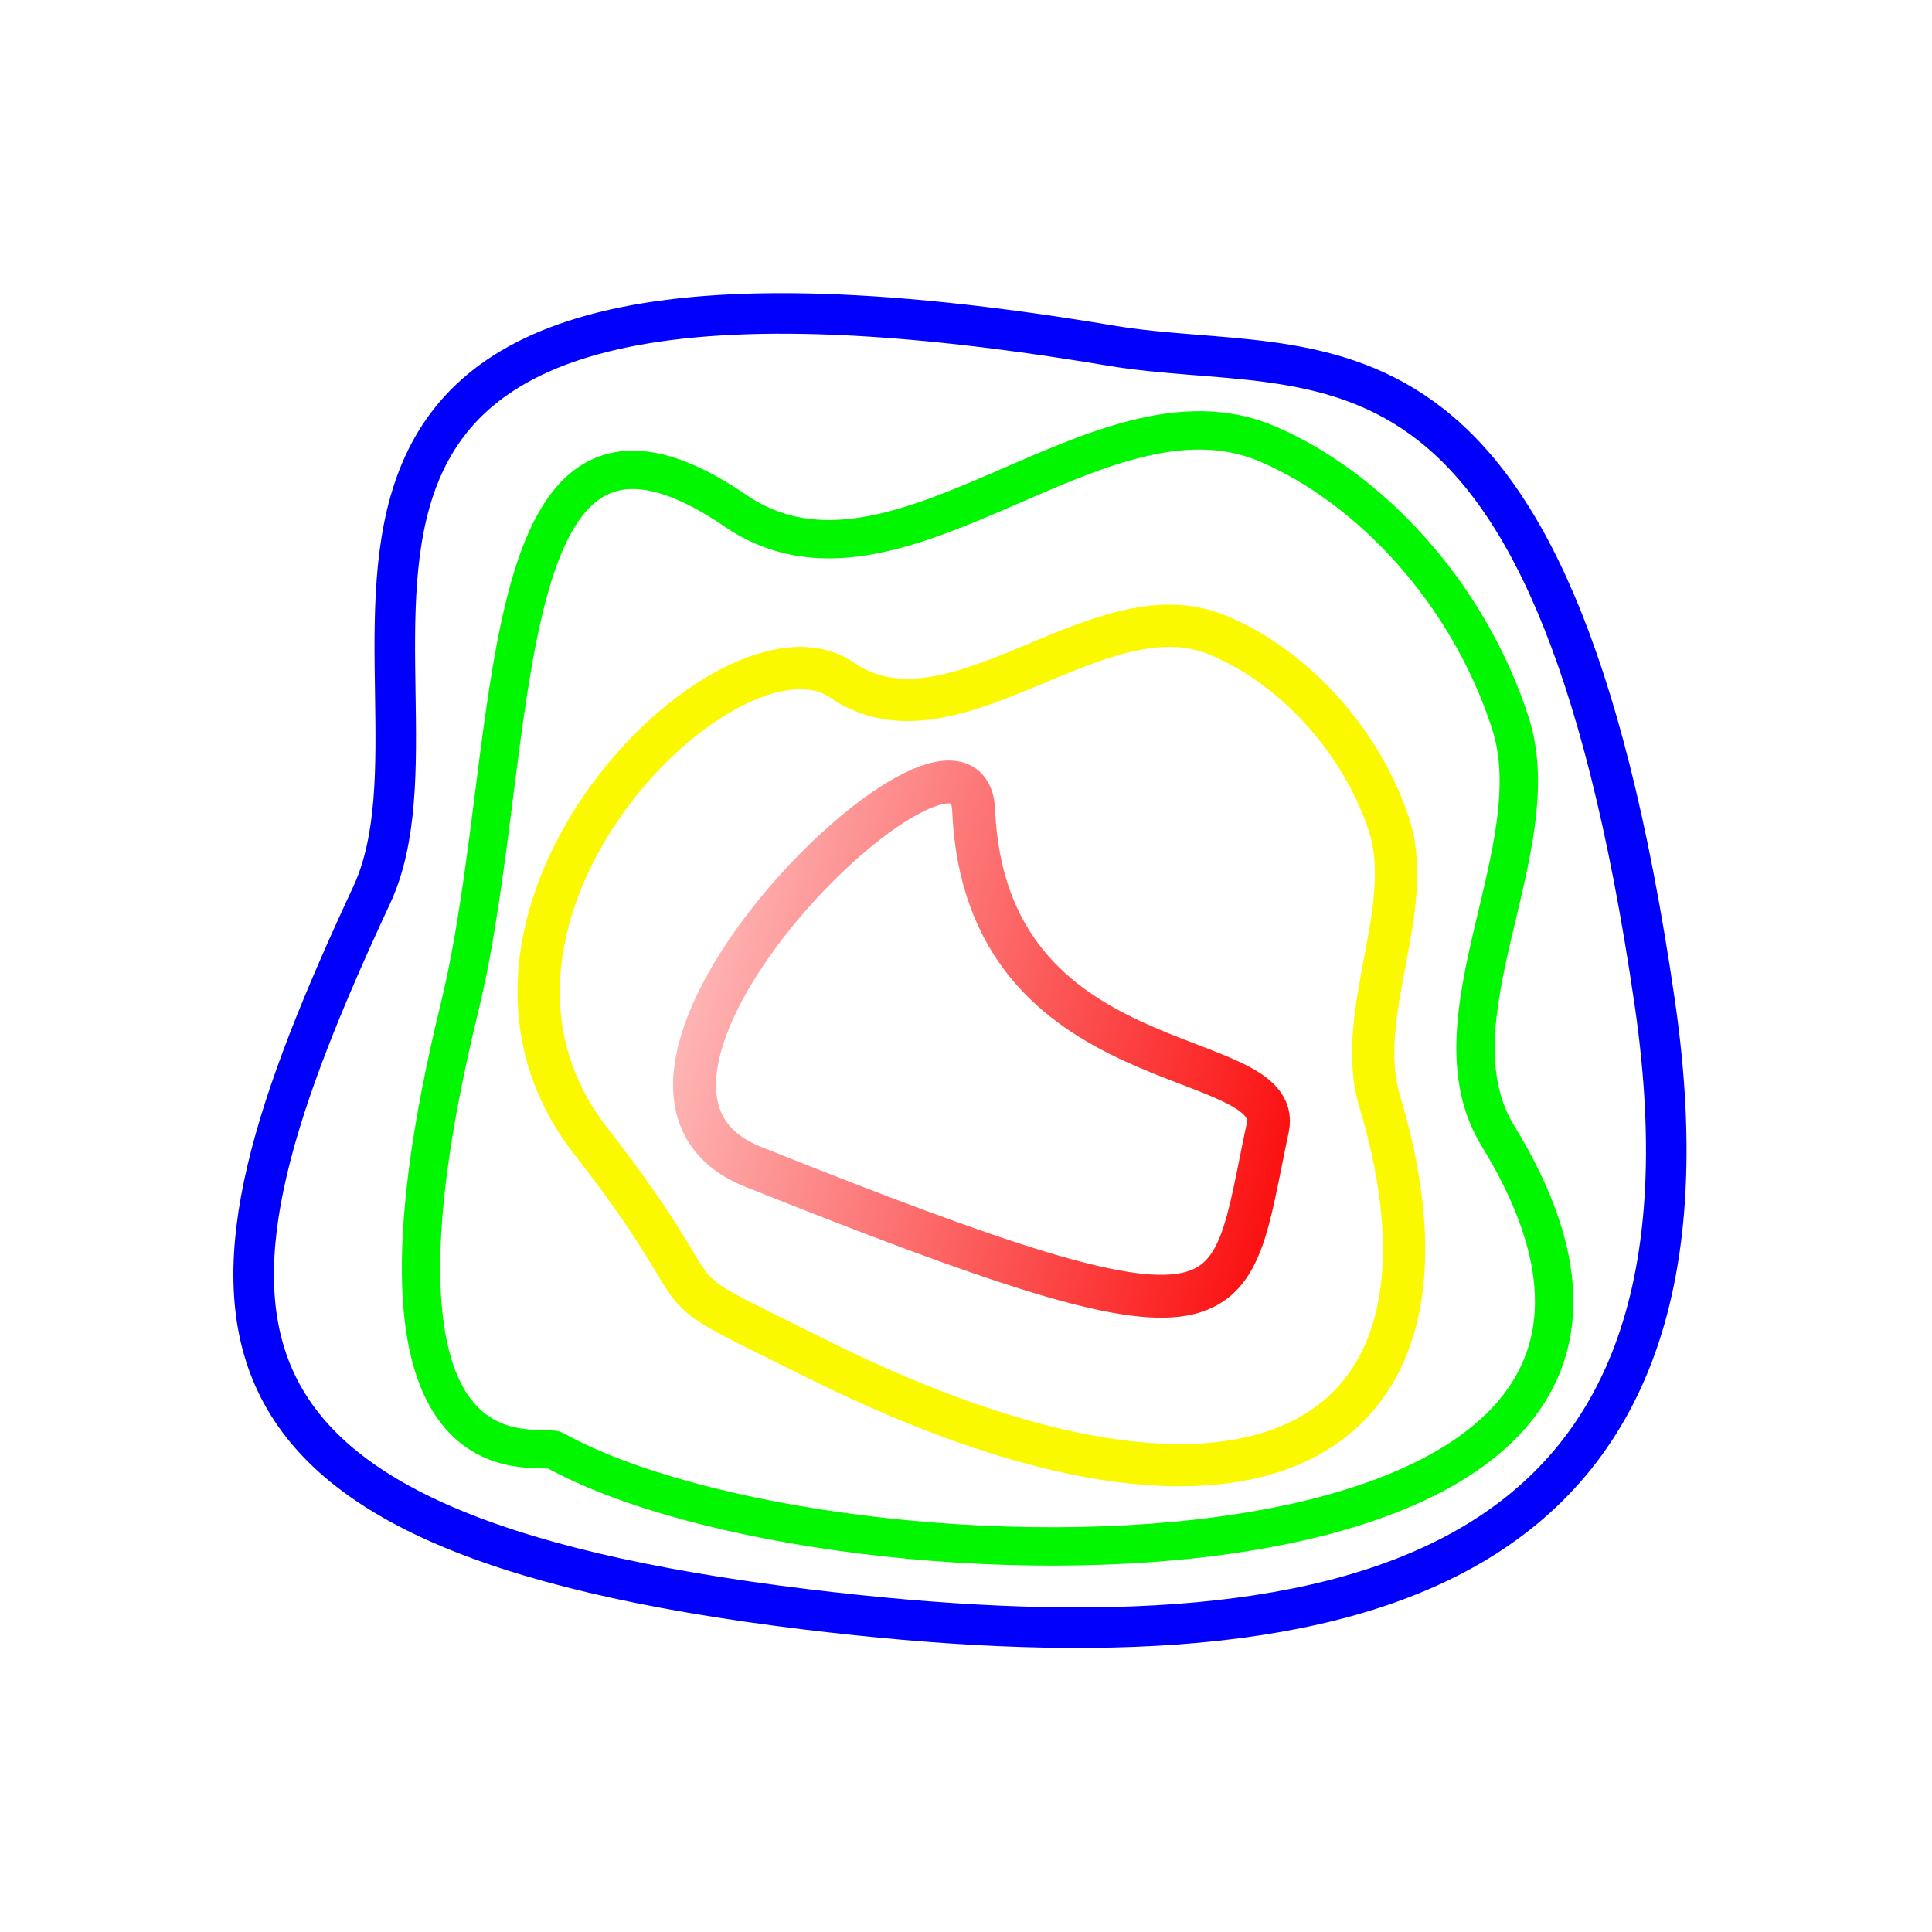
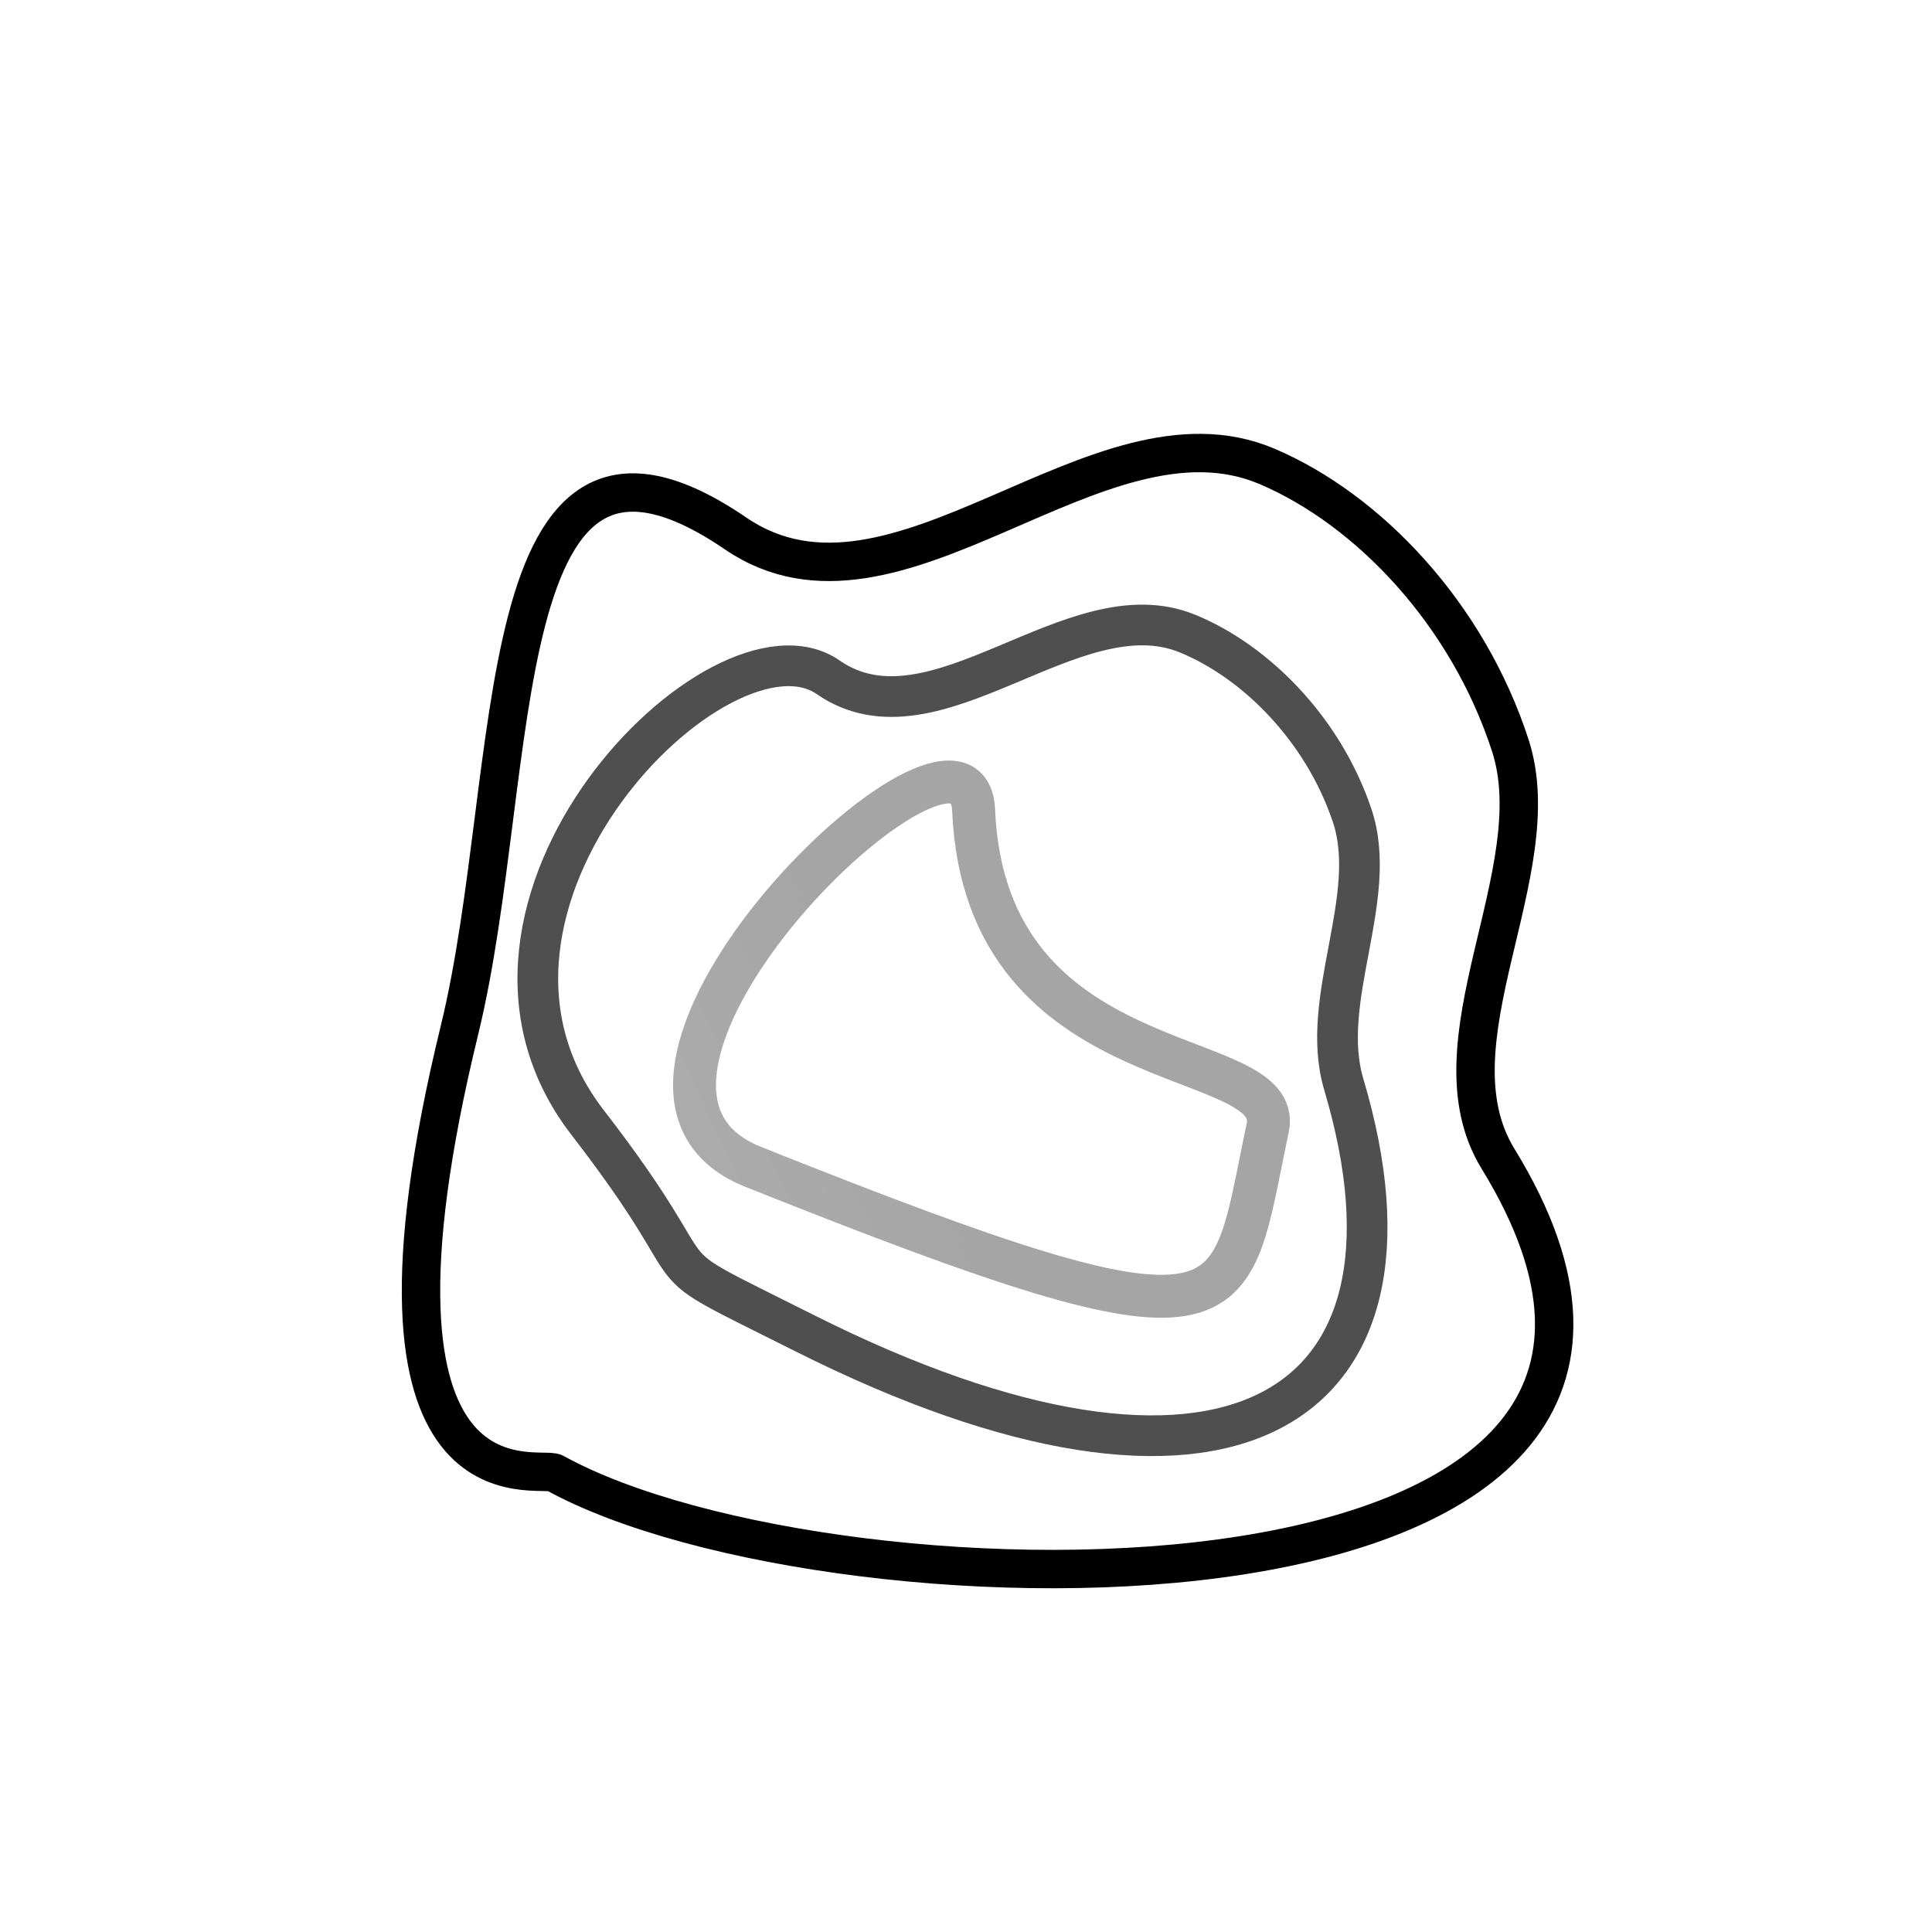
<svg xmlns="http://www.w3.org/2000/svg" xmlns:xlink="http://www.w3.org/1999/xlink" width="32px" height="32px" id="svg2985" version="1.1">
  <defs id="defs2987">
    <linearGradient id="linearGradient3042">
      <stop style="stop-color:#ffffff;stop-opacity:1;" offset="0" id="stop3044" />
      <stop style="stop-color:#ffffff;stop-opacity:0;" offset="1" id="stop3046" />
    </linearGradient>
    <linearGradient id="linearGradient3034">
      <stop style="stop-color:#ffffff;stop-opacity:1;" offset="0" id="stop3036" />
      <stop style="stop-color:#ffffff;stop-opacity:0;" offset="1" id="stop3038" />
    </linearGradient>
    <linearGradient xlink:href="#linearGradient3034" id="linearGradient3040" x1="5.303" y1="16.315" x2="22.97" y2="20.69" gradientUnits="userSpaceOnUse" />
    <linearGradient xlink:href="#linearGradient3042" id="linearGradient3048" x1="2.116" y1="15.977" x2="29.612" y2="15.977" gradientUnits="userSpaceOnUse" />
+     <linearGradient xlink:href="#linearGradient3034" id="linearGradient3791" gradientUnits="userSpaceOnUse" x1="-38.858" y1="45.165" x2="15.835" y2="19.747" gradientTransform="matrix(0.87534,0,0,0.87534,2.013782,2.46502)" />
+     <linearGradient xlink:href="#linearGradient3042" id="linearGradient3795" gradientUnits="userSpaceOnUse" x1="2.116" y1="15.977" x2="29.612" y2="15.977" gradientTransform="matrix(0.87534,0,0,0.87534,2.013782,2.09002)" />
  </defs>
  <g id="layer1">
-     <g id="g3028" transform="matrix(0.87534,0,0,0.87534,2.013782,2.09002)">
-       <path id="path3026" d="M 18.714,4.152 C 0.48,1.093 6.692,10.344 4.731,14.553 1.095,22.356 0.689,26.575 12.951,28.064 23.087,29.294 30.618,27.654 29.012,16.594 27.037,2.999 22.684,4.818 18.714,4.152 Z" style="fill:url(#linearGradient3048);fill-opacity:1;stroke:#0000fc;stroke-width:0.767px;stroke-linecap:butt;stroke-linejoin:miter;stroke-opacity:1" />
-       <path id="path3028" d="m 16.122,12.941 c -0.112,-2.612 -8.159,5.157 -4.173,6.749 9.477,3.785 8.961,2.907 9.738,-0.735 0.339,-1.589 -5.34,-0.801 -5.565,-6.015 z" style="fill:none;stroke:#fb0000;stroke-width:0.812;stroke-linecap:butt;stroke-linejoin:miter;stroke-miterlimit:4;stroke-dasharray:none;stroke-opacity:1" />
-       <path id="path3030" d="M 11.618,7.278 C 6.851,4.023 7.592,11.767 6.394,16.679 4.109,26.045 7.908,24.896 8.197,25.055 13.51,27.99 31.651,28.25 26.044,19.108 24.698,16.913 27.052,13.679 26.278,11.292 25.47,8.798 23.595,6.828 21.677,6.01 18.465,4.64 14.663,9.356 11.618,7.278 Z" style="fill:url(#linearGradient3040);stroke:#00f700;stroke-width:0.726px;stroke-linecap:butt;stroke-linejoin:miter;stroke-opacity:1" />
-       <path id="path3030-1" d="m 13.624,10.477 c -2.122,-1.451 -8.061,4.471 -4.748,8.724 2.745,3.525 0.842,2.41 4.293,4.13 8.263,4.118 12.581,1.601 10.637,-4.879 -0.499,-1.665 0.711,-3.66 0.165,-5.269 -0.57,-1.681 -1.894,-3.009 -3.247,-3.56 -2.267,-0.924 -4.989,2.298 -7.1,0.855 z" style="fill:none;stroke:#faf900;stroke-width:0.8;stroke-linecap:butt;stroke-linejoin:miter;stroke-miterlimit:4;stroke-dasharray:none;stroke-opacity:1" />
-     </g>
+     <path style="fill:url(#linearGradient3795);fill-opacity:1;stroke:#000000;stroke-width:0.671px;stroke-linecap:butt;stroke-linejoin:miter;stroke-opacity:0" d="M 18.395,5.724 C 2.434,3.047 7.872,11.144 6.155,14.828 2.972,21.659 2.617,25.352 13.35,26.655 22.222,27.732 28.815,26.297 27.409,16.615 25.681,4.715 21.87,6.307 18.395,5.724 z" id="path3026" />
+     <path style="fill:none;stroke:#000000;stroke-width:0.711;stroke-linecap:butt;stroke-linejoin:miter;stroke-miterlimit:4;stroke-opacity:0.353;stroke-dasharray:none" d="m 16.126,13.418 c -0.098,-2.286 -7.142,4.514 -3.653,5.908 8.296,3.313 7.844,2.545 8.524,-0.643 0.297,-1.391 -4.675,-0.701 -4.871,-5.265 z" id="path3028" />
+     <path style="fill:url(#linearGradient3791);stroke:#000000;stroke-width:0.636px;stroke-linecap:butt;stroke-linejoin:miter;stroke-opacity:1;fill-opacity:1" d="M 12.184,8.836 C 8.011,5.987 8.659,12.765 7.61,17.064 5.61,25.263 8.936,24.257 9.189,24.397 13.84,26.966 29.72,27.193 24.811,19.191 23.633,17.27 25.693,14.439 25.016,12.349 24.309,10.167 22.667,8.442 20.989,7.726 18.177,6.527 14.849,10.655 12.184,8.836 z" id="path3030" />
+     <path style="fill:none;stroke:#000000;stroke-width:0.674;stroke-linecap:butt;stroke-linejoin:miter;stroke-miterlimit:4;stroke-opacity:0.691;stroke-dasharray:none" d="M 13.716,11.217 C 11.937,9.99 6.955,14.997 9.733,18.593 c 2.303,2.98 0.706,2.038 3.601,3.492 6.931,3.482 10.553,1.353 8.923,-4.125 -0.419,-1.408 0.597,-3.094 0.138,-4.455 -0.478,-1.421 -1.589,-2.544 -2.724,-3.01 -1.902,-0.781 -4.185,1.943 -5.955,0.723 z" id="path3030-1" />
  </g>
</svg>
